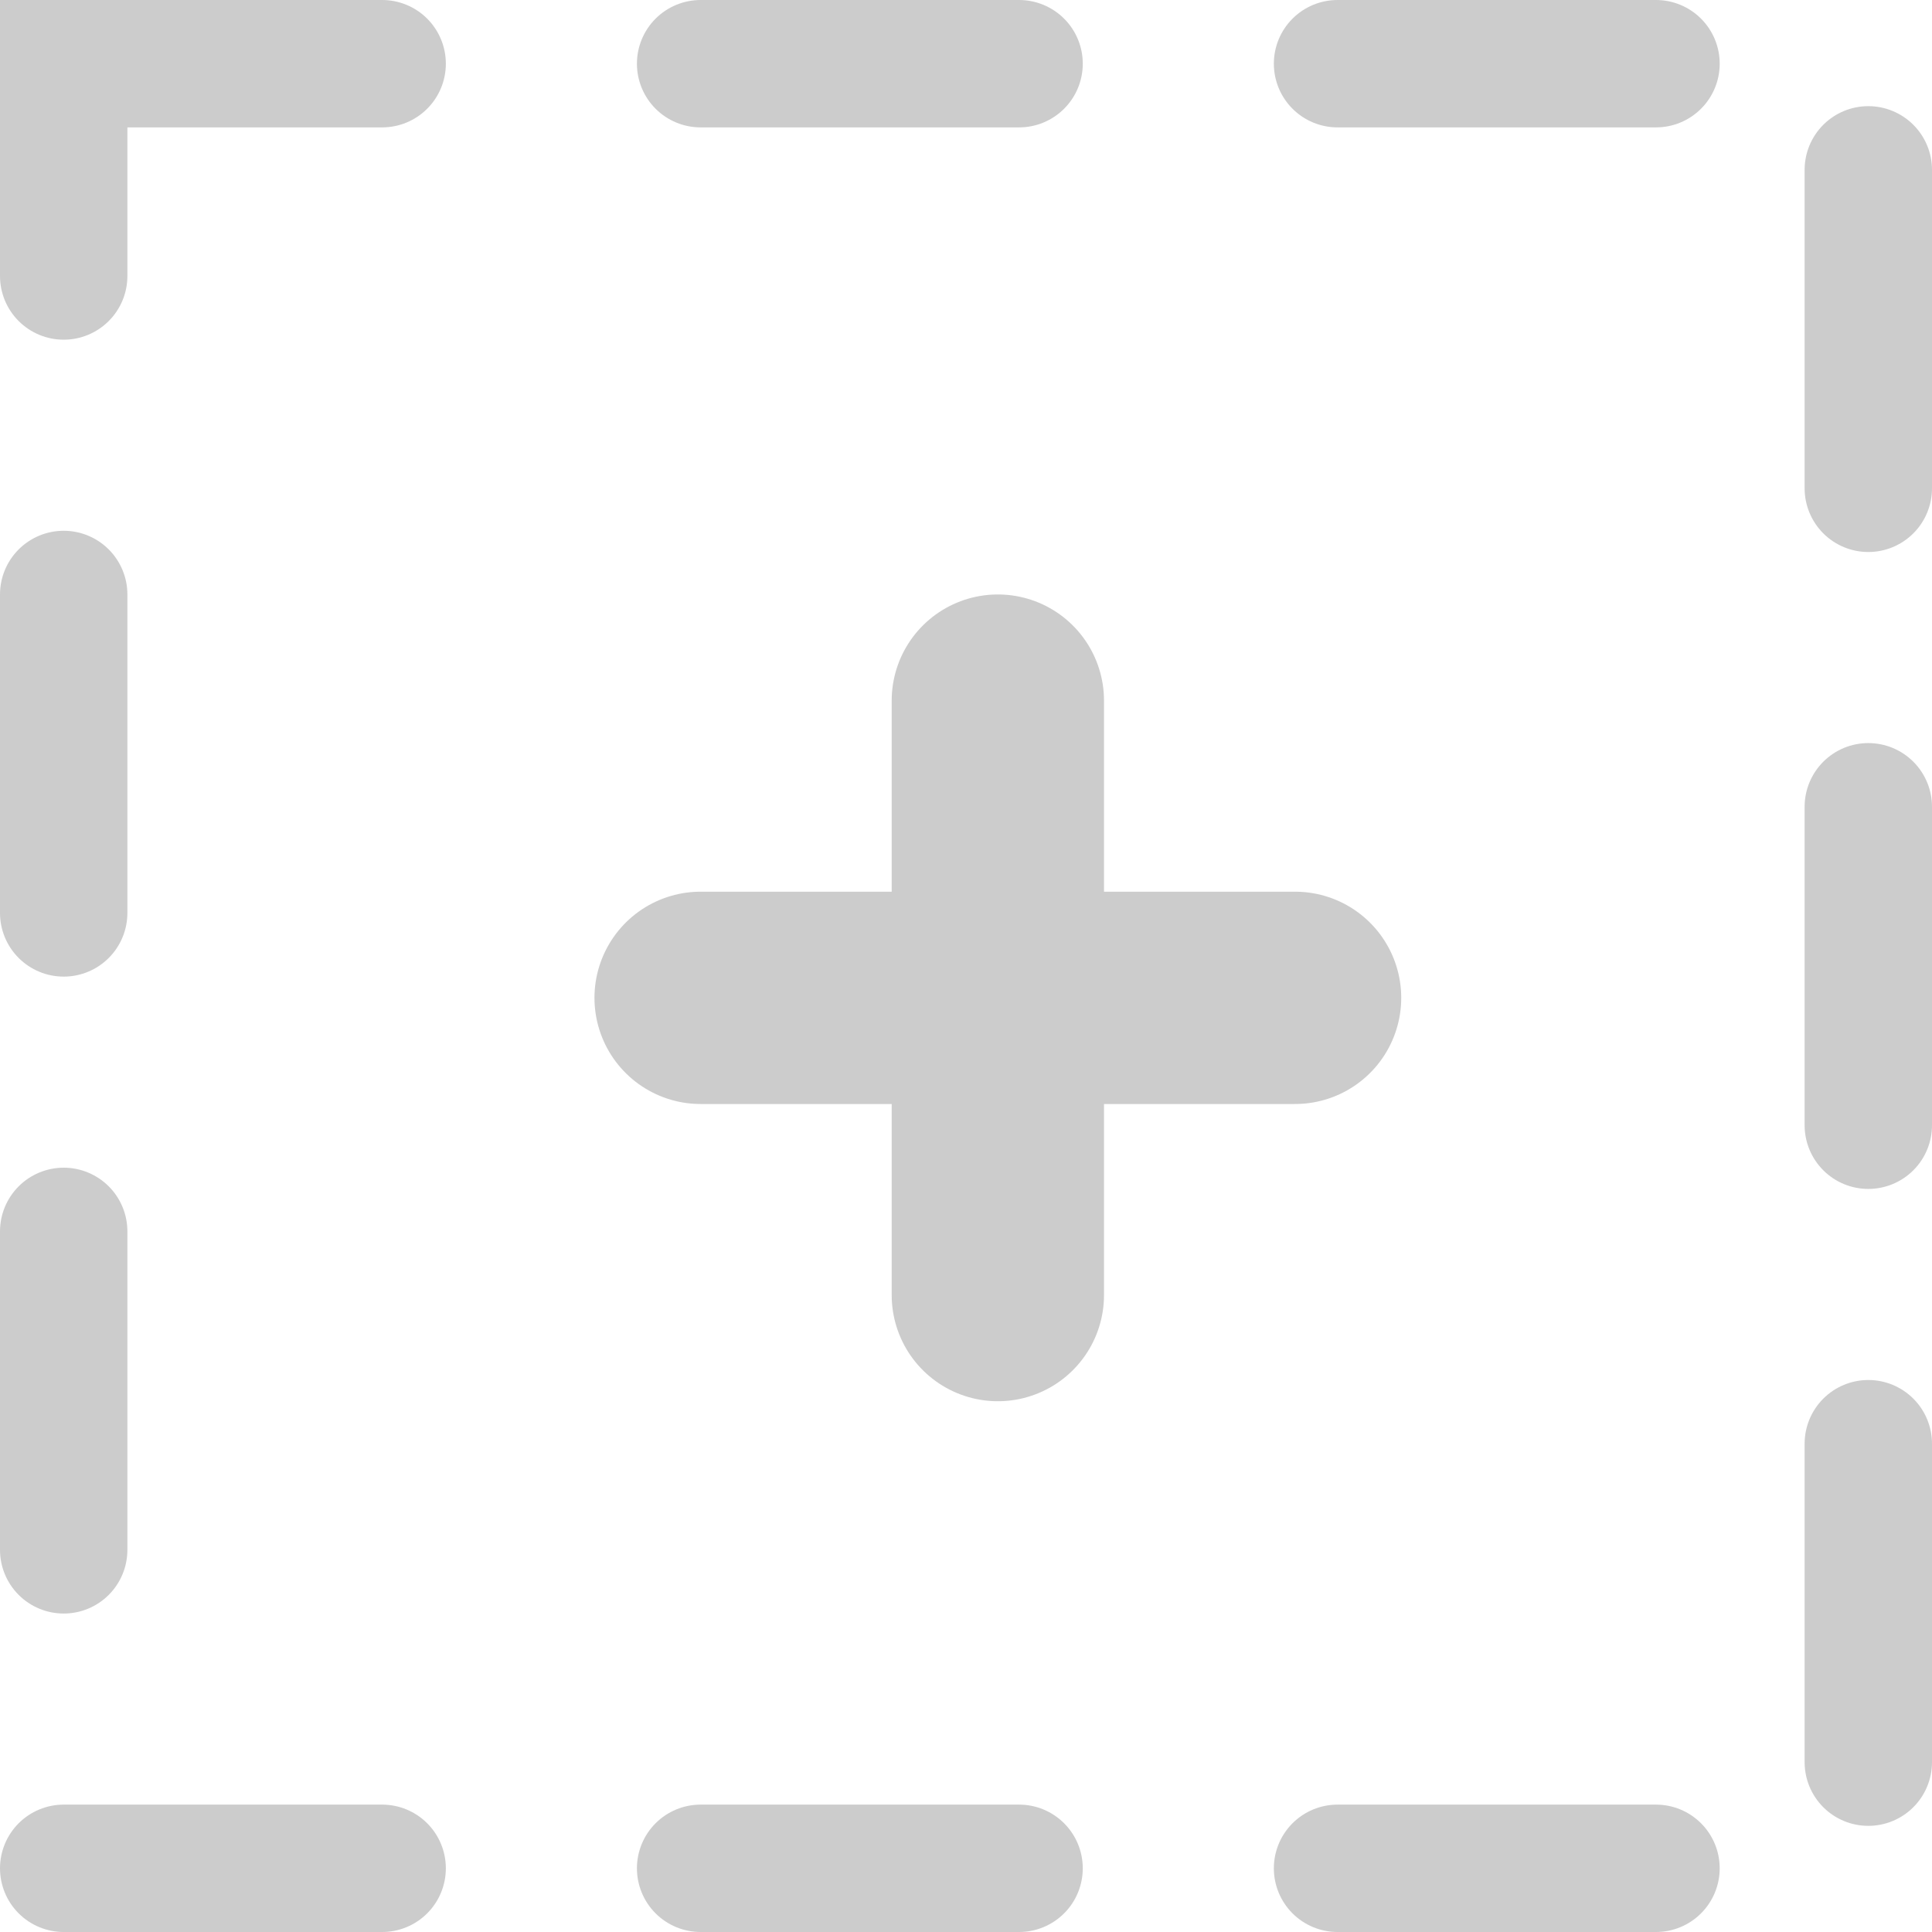
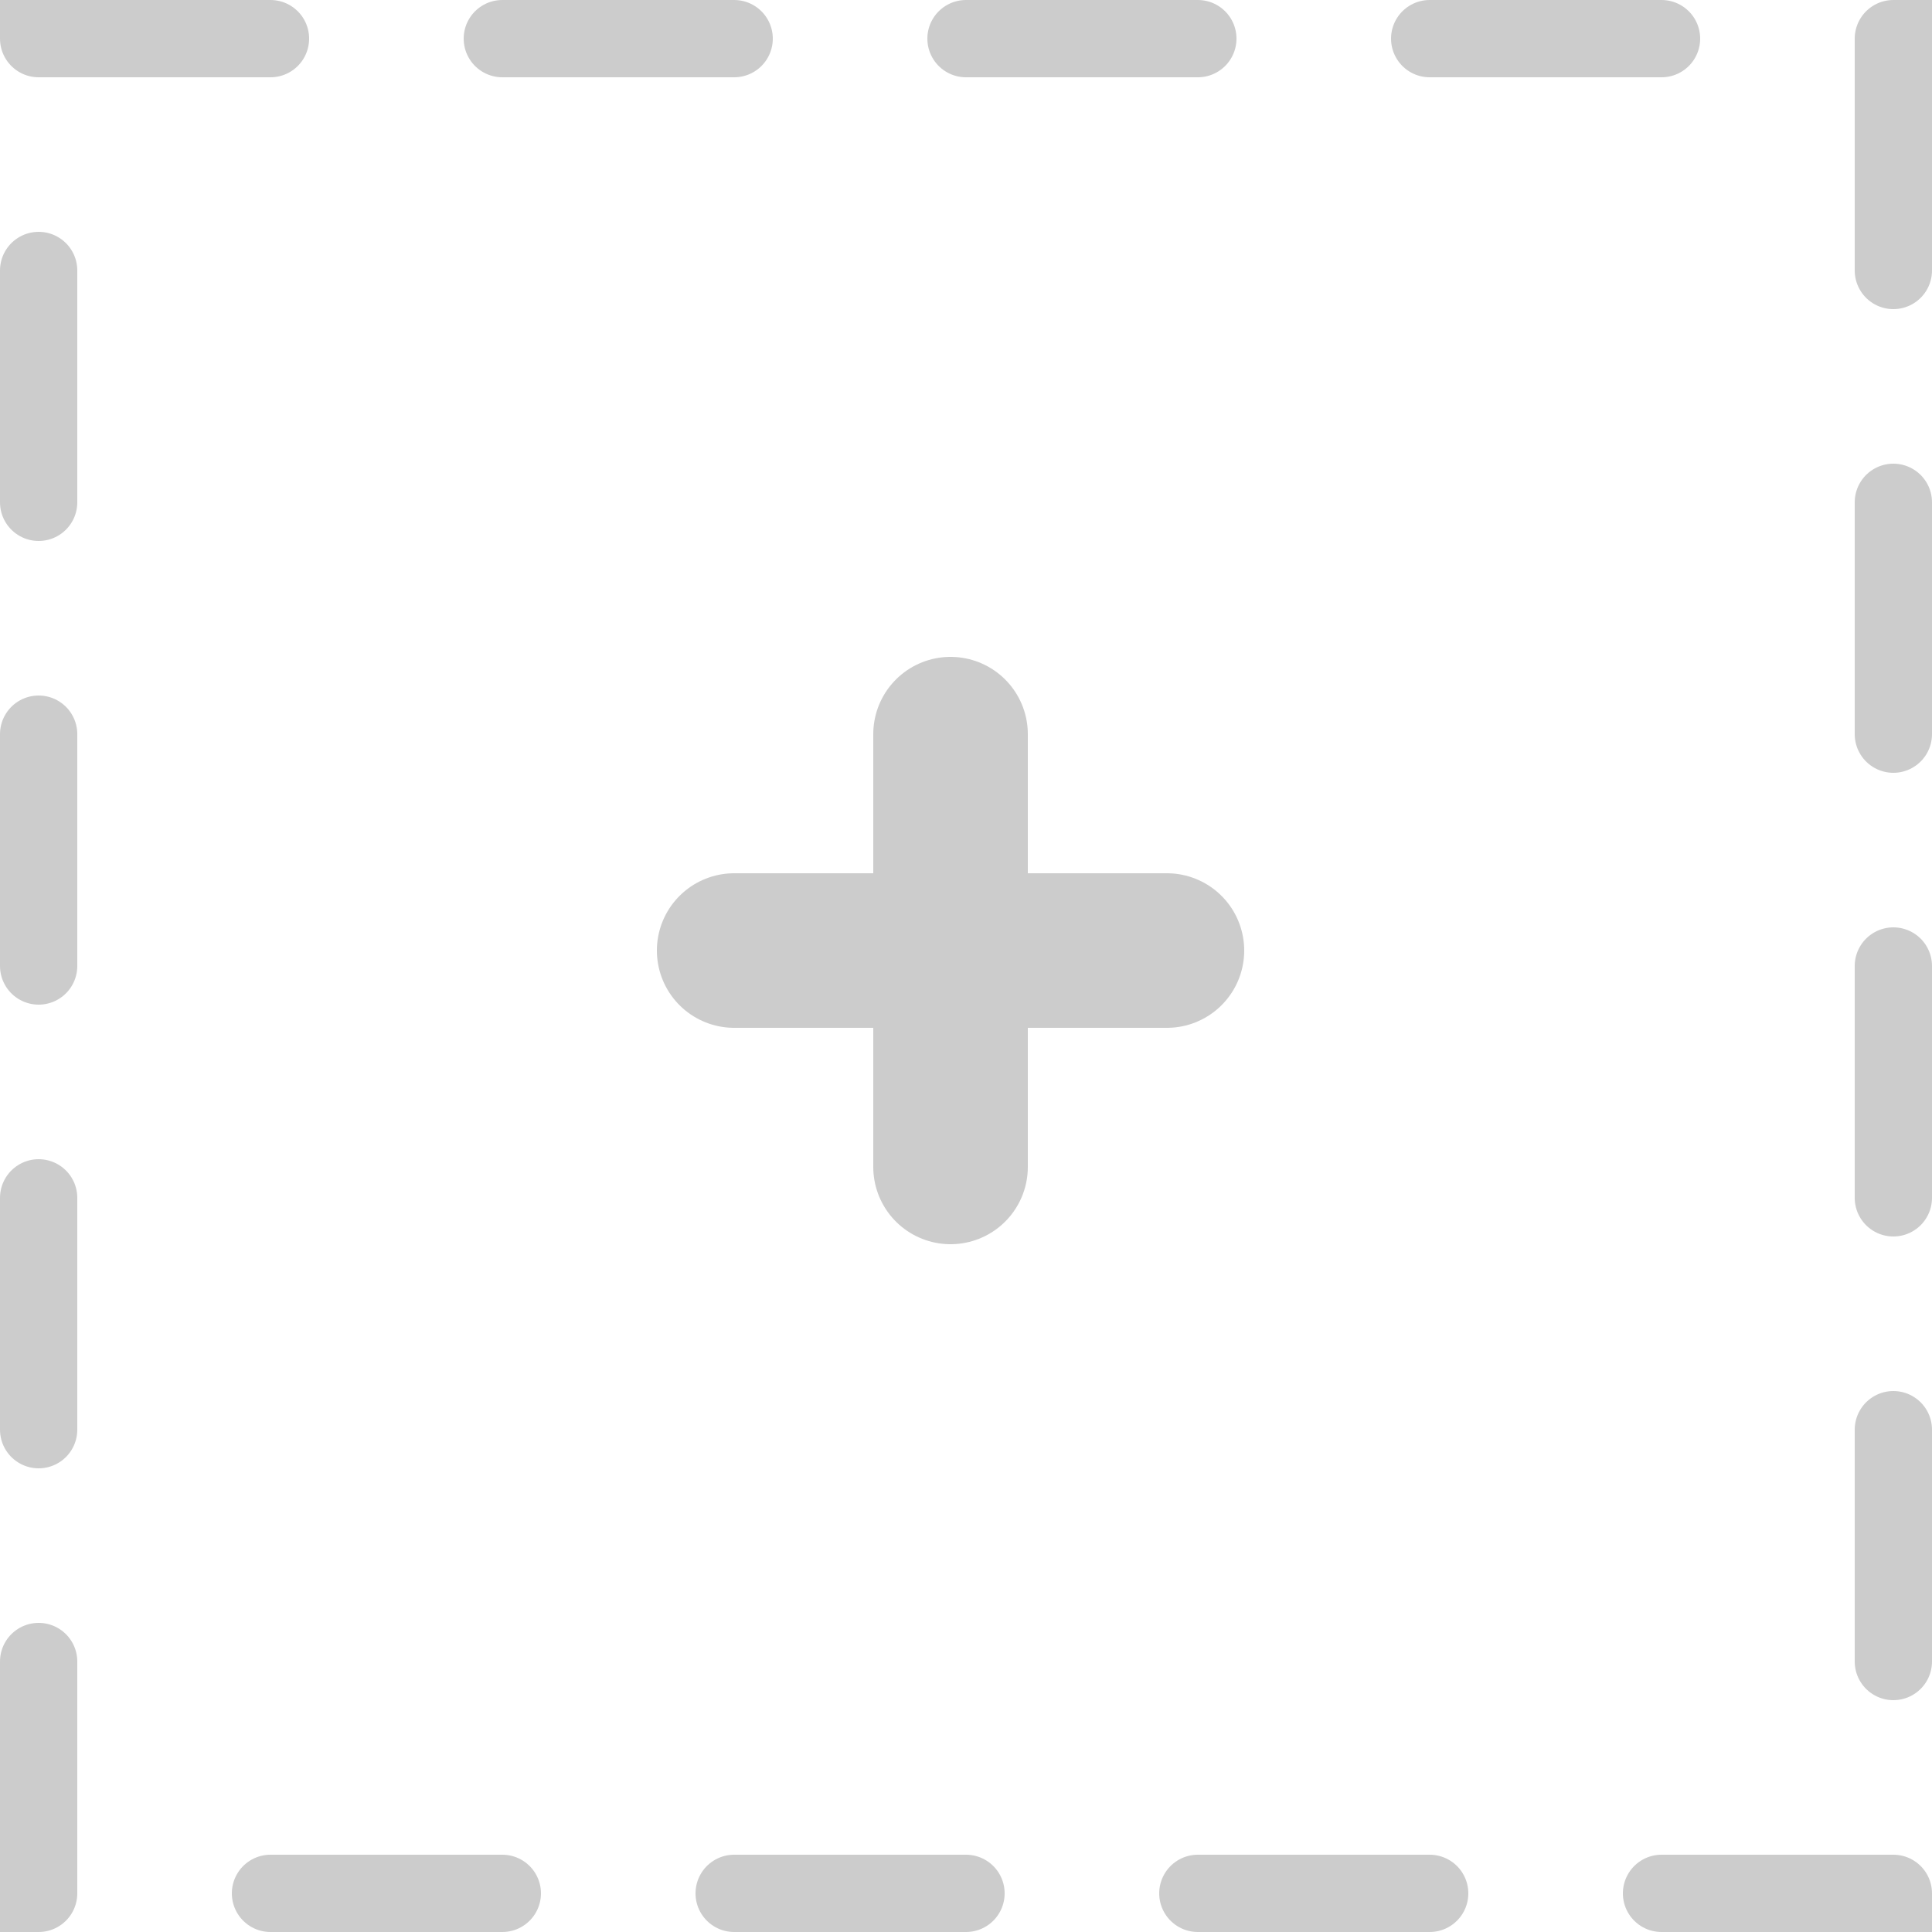
- <svg xmlns="http://www.w3.org/2000/svg" preserveAspectRatio="none" width="100%" height="100%" overflow="visible" style="display: block;" viewBox="0 0 18.2 18.2" fill="none">
-   <g id="Frame 3">
-     <rect x="0.6" y="0.6" width="17" height="17" stroke="#CCCCCC" stroke-width="1.2" stroke-linecap="round" stroke-dasharray="3 3 3 3" />
-     <path id="Vector" d="M9.4 6.6V12.2M12.2 9.4H6.6" stroke="#CCCCCC" stroke-width="2" stroke-linecap="round" />
+ <svg xmlns="http://www.w3.org/2000/svg" preserveAspectRatio="none" width="100%" height="100%" overflow="visible" style="display: block;" viewBox="0 0 25 25" fill="none">
+   <g id="Frame 4">
+     <path id="Vector" d="M12.3 9.5V12.3M12.3 12.3V15.1M12.3 12.3H15.1M12.3 12.3H9.5" stroke="#CCCCCC" stroke-width="2" stroke-linecap="round" />
+     <rect id="Rectangle 25" x="0.5" y="0.5" width="24" height="24" stroke="#CCCCCC" stroke-linecap="round" stroke-dasharray="3 3" />
  </g>
</svg>
